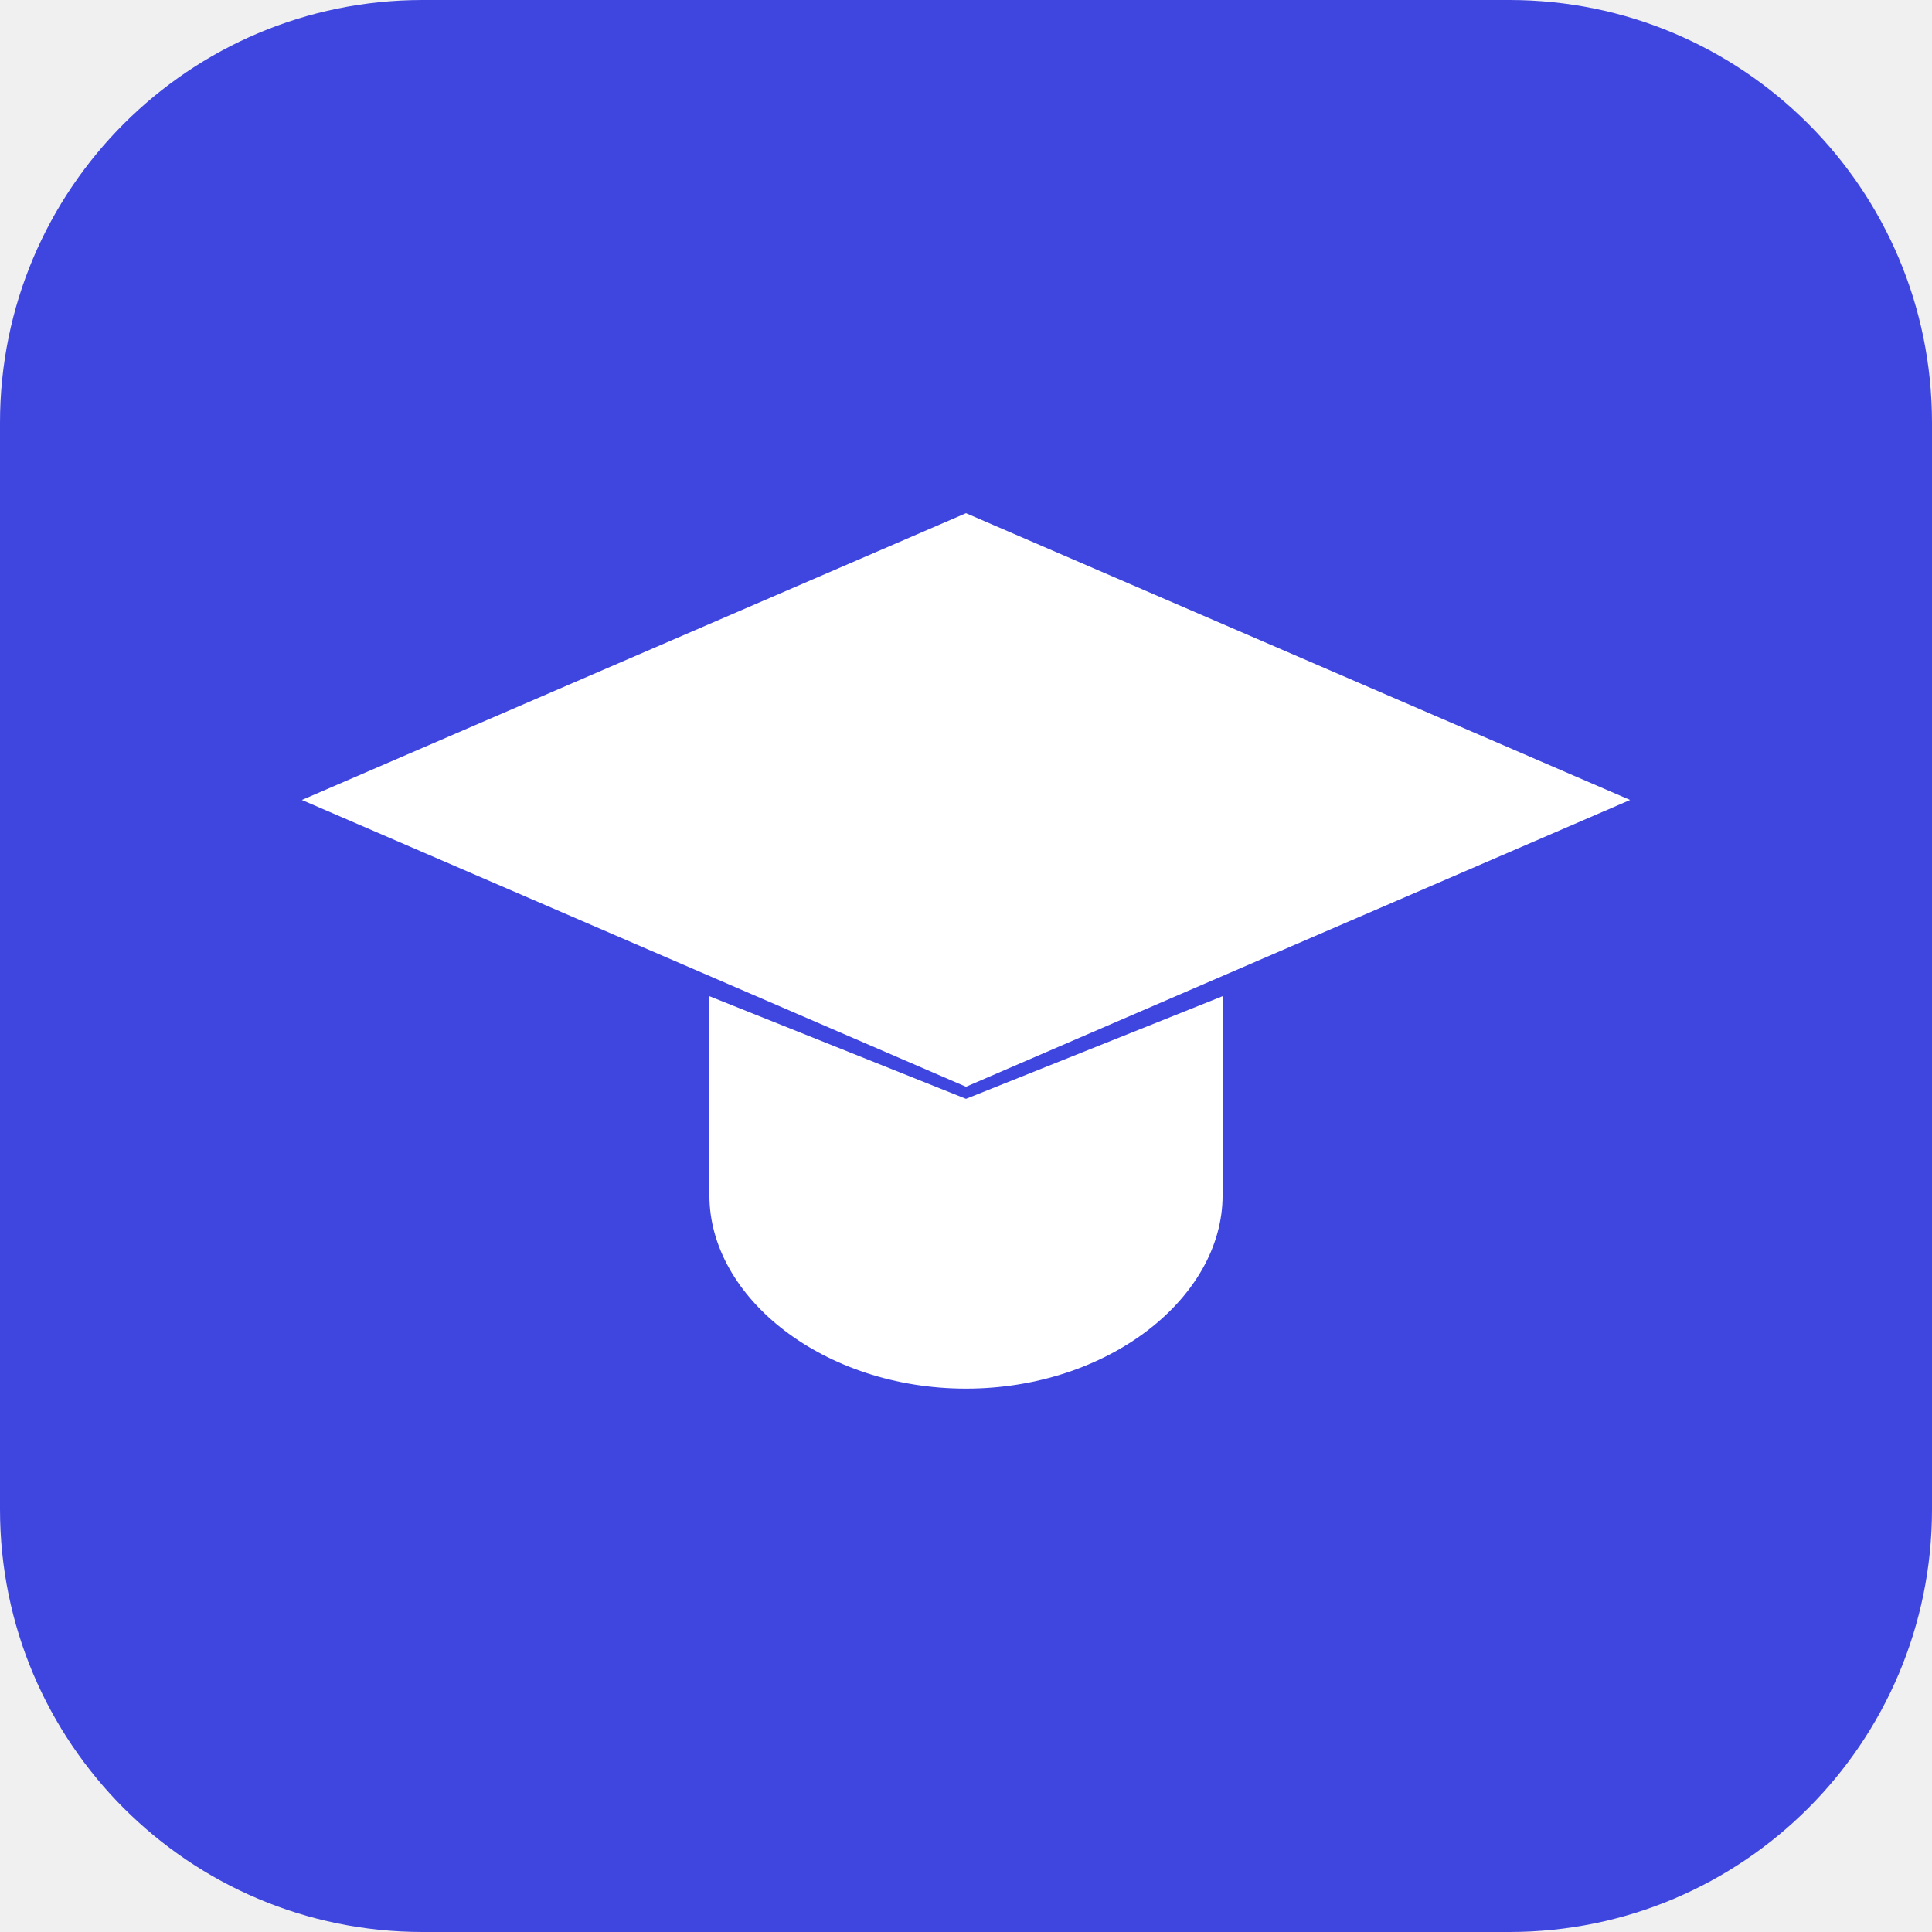
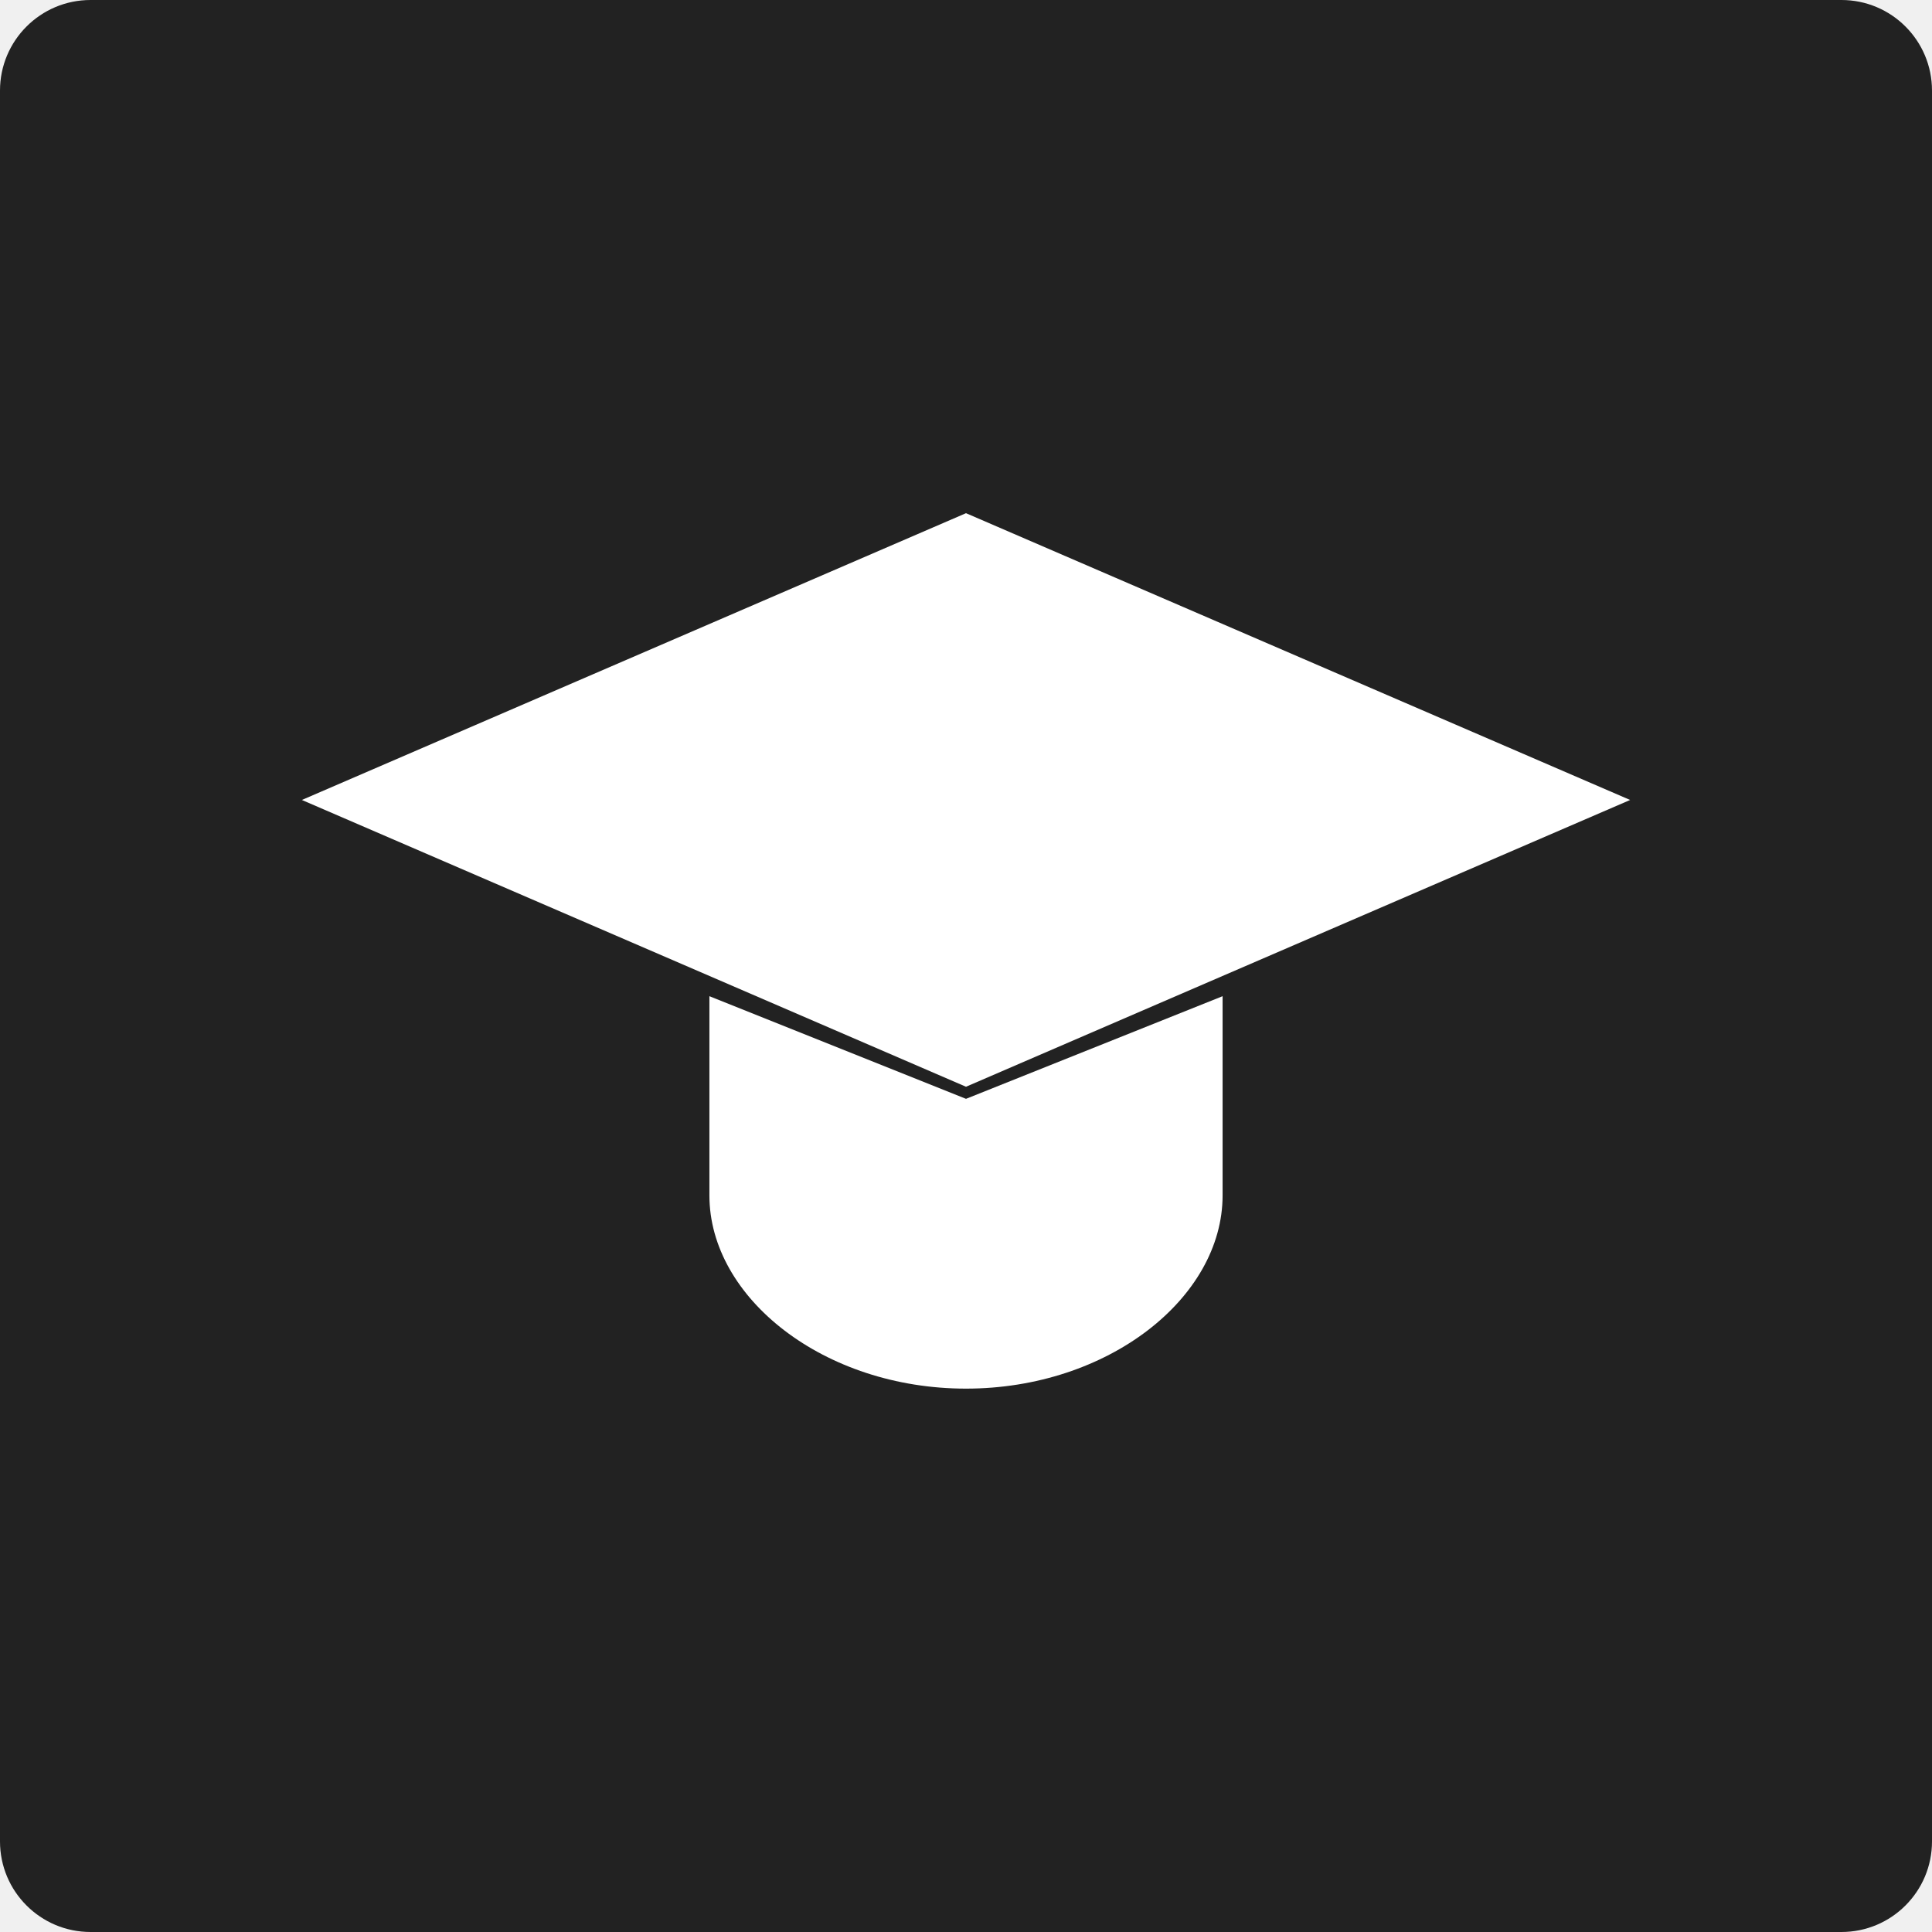
<svg xmlns="http://www.w3.org/2000/svg" viewBox="0 0 64 64">
-   <rect width="64" height="64" rx="14" fill="#3f46e0" />
+   <rect width="64" height="64" rx="3" fill="#222222" />
  <path d="M32 17 54 26.5 32 36 10 26.5z" fill="#ffffff" />
  <path d="M23.5 33v6.6c0 3.4 3.8 6.4 8.5 6.4s8.5-3 8.5-6.4V33L32 36.4z" fill="#ffffff" />
</svg>
